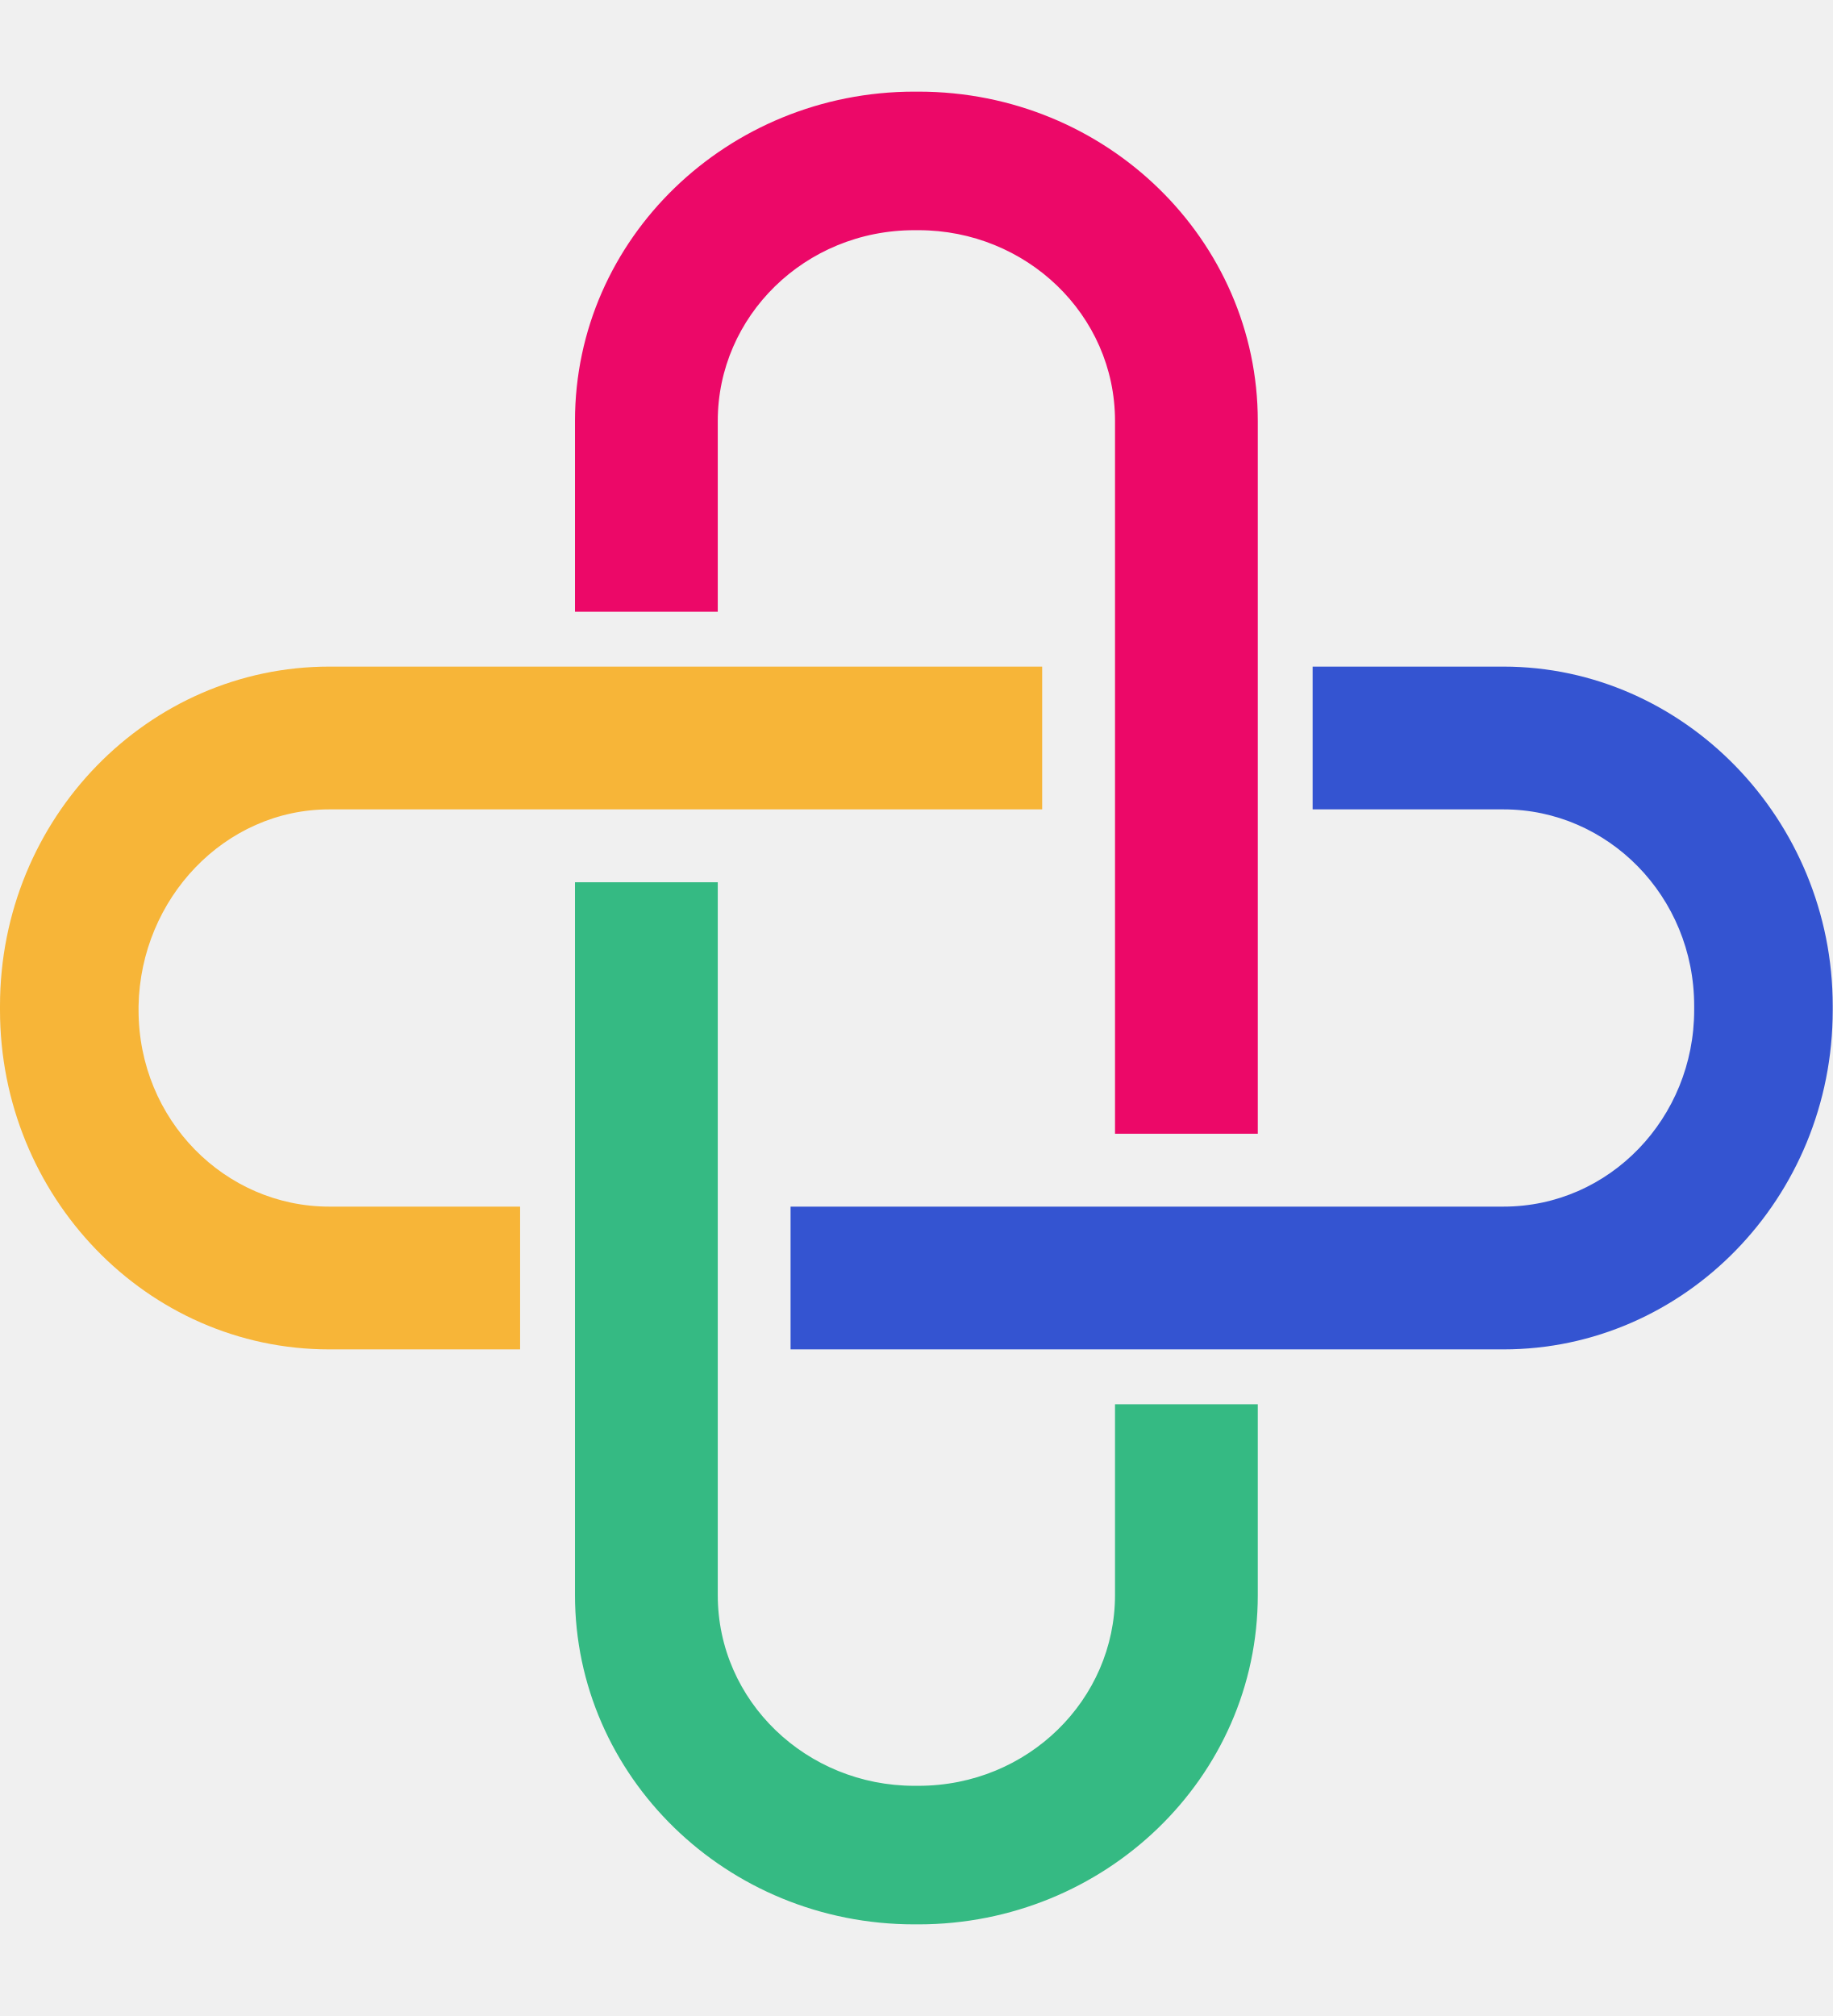
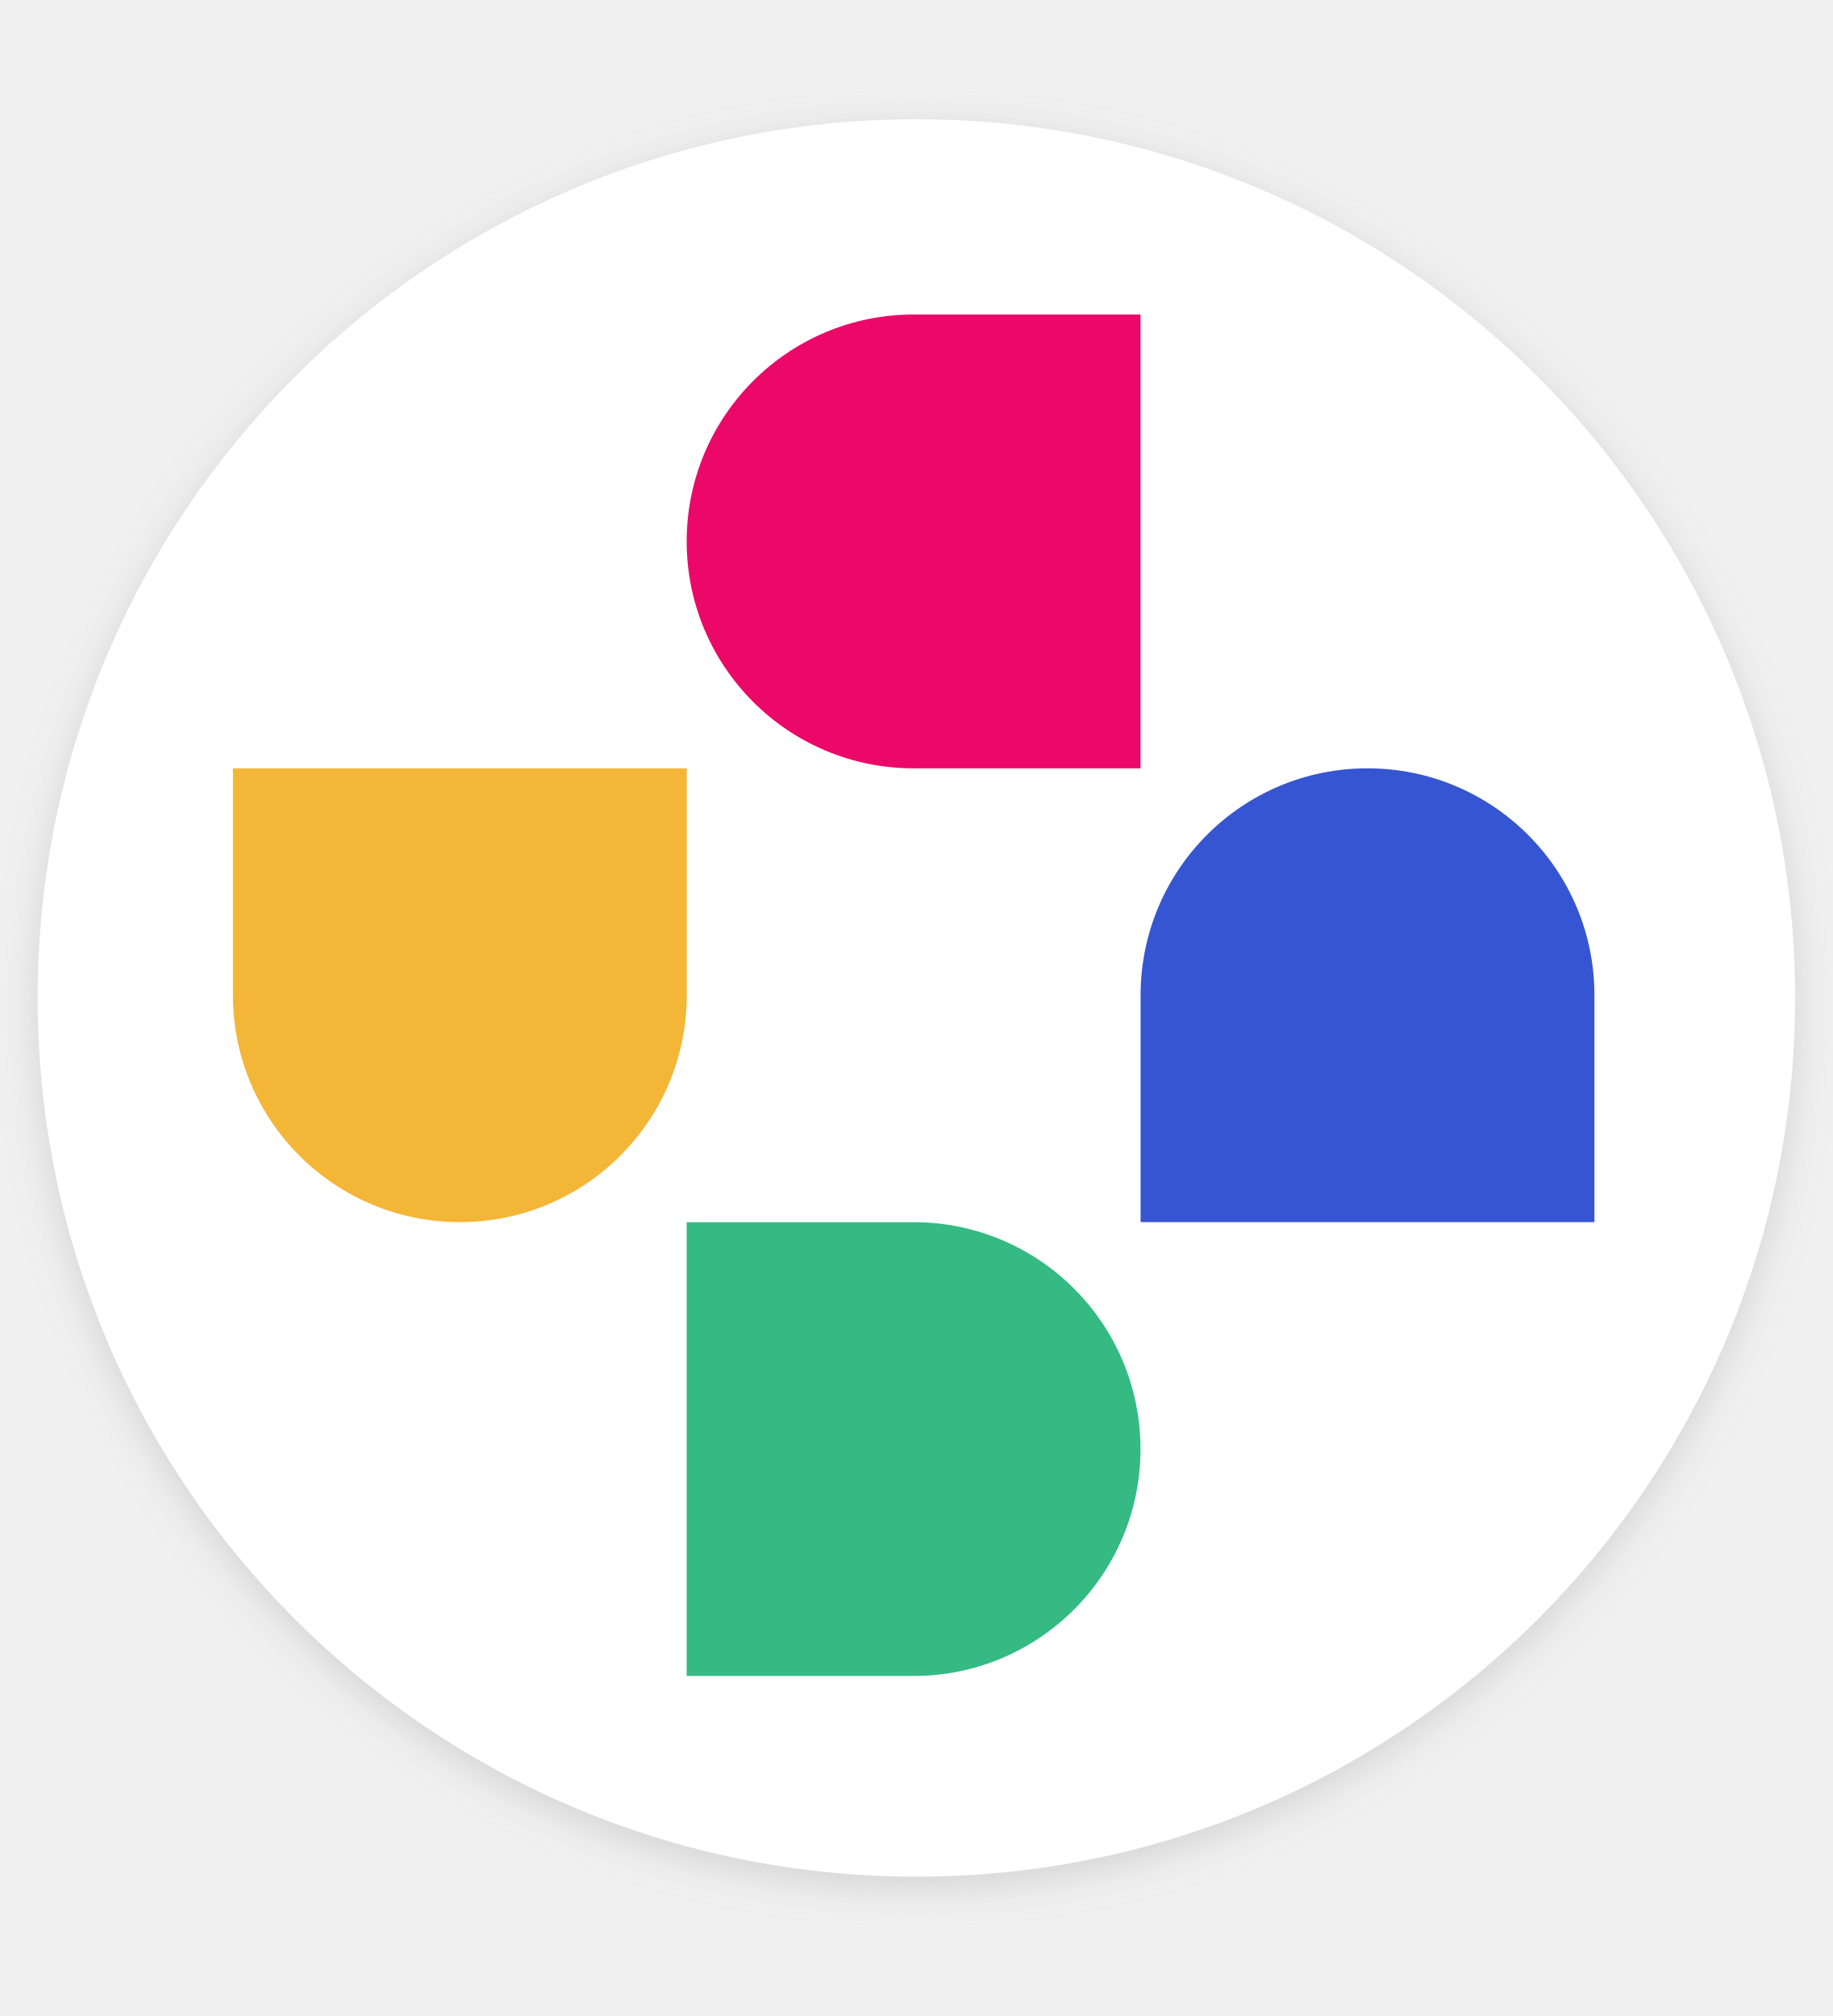
- <svg xmlns="http://www.w3.org/2000/svg" width="40" height="44" viewBox="0 0 40 44" fill="none">
-   <path d="M7.187 17.665H22.745V14.549H7.187C3.243 14.549 0 17.846 0 21.955V22.045C0 26.109 3.199 29.451 7.187 29.451H11.351V28.277V26.335H7.187C4.908 26.335 3.024 24.439 3.024 22.045V21.955C3.068 19.607 4.908 17.665 7.187 17.665Z" fill="#F7B538" />
-   <path d="M32.812 14.549H28.648V17.665H32.812C35.091 17.665 36.975 19.561 36.975 21.955V22.045C36.975 24.393 35.135 26.335 32.812 26.335H17.254V28.277V29.451H32.812C36.756 29.451 39.999 26.154 39.999 22.045V21.955C39.999 17.891 36.756 14.549 32.812 14.549Z" fill="#3454D1" />
-   <path d="M24.787 24.745H27.451V9.187C27.451 5.243 24.154 2 20.045 2H19.955C15.89 2 12.549 5.199 12.549 9.187V13.351H13.136H15.665V9.187C15.665 6.908 17.561 5.024 19.955 5.024H20.045C22.393 5.024 24.335 6.865 24.335 9.187V24.745H24.787Z" fill="#EC0868" />
-   <path d="M25.69 30.649H25.238H24.335V34.813C24.335 37.092 22.438 38.976 20.045 38.976H19.955C17.607 38.976 15.665 37.135 15.665 34.813V19.255H13.768H13.181H12.549V34.813C12.549 38.757 15.845 42 19.955 42H20.045C24.109 42 27.451 38.801 27.451 34.813V30.649H25.69Z" fill="#35BA83" />
+ <svg xmlns="http://www.w3.org/2000/svg" width="40" height="44" viewBox="0 0 730 730" fill="none">
+   <g filter="url(#filter0_d_1_19)">
+     <circle cx="365" cy="361" r="350" fill="white" />
+     <path d="M273.535 269.535V359.913C273.535 409.838 233.082 450.291 183.157 450.291C133.231 450.291 92.778 409.814 92.778 359.913V269.535H273.535Z" fill="#F3B637" />
+     <path d="M454.266 88.778V269.534H363.888C313.963 269.534 273.509 229.08 273.509 179.156C273.509 129.231 313.986 88.778 363.888 88.778H454.266Z" fill="#EC0869" />
+     <path d="M454.266 540.69C454.266 590.614 413.789 631.067 363.888 631.067H273.509V450.312H363.888C413.812 450.312 454.266 490.765 454.266 540.69Z" fill="#35BA83" />
+     <path d="M635.063 359.913V450.291H454.306V359.913C454.306 309.988 494.759 269.535 544.684 269.535C594.609 269.535 635.063 310.012 635.063 359.913Z" fill="#3655D2" />
+   </g>
+   <defs>
+     <filter id="filter0_d_1_19" x="0" y="0" width="730" height="730" filterUnits="userSpaceOnUse" color-interpolation-filters="sRGB">
+       <feFlood flood-opacity="0" result="BackgroundImageFix" />
+       <feColorMatrix in="SourceAlpha" type="matrix" values="0 0 0 0 0 0 0 0 0 0 0 0 0 0 0 0 0 0 127 0" result="hardAlpha" />
+       <feOffset dy="4" />
+       <feGaussianBlur stdDeviation="7.5" />
+       <feColorMatrix type="matrix" values="0 0 0 0 0.5 0 0 0 0 0.5 0 0 0 0 0.5 0 0 0 0.25 0" />
+       <feBlend mode="normal" in2="BackgroundImageFix" result="effect1_dropShadow_1_19" />
+       <feBlend mode="normal" in="SourceGraphic" in2="effect1_dropShadow_1_19" result="shape" />
+     </filter>
+   </defs>
</svg>
